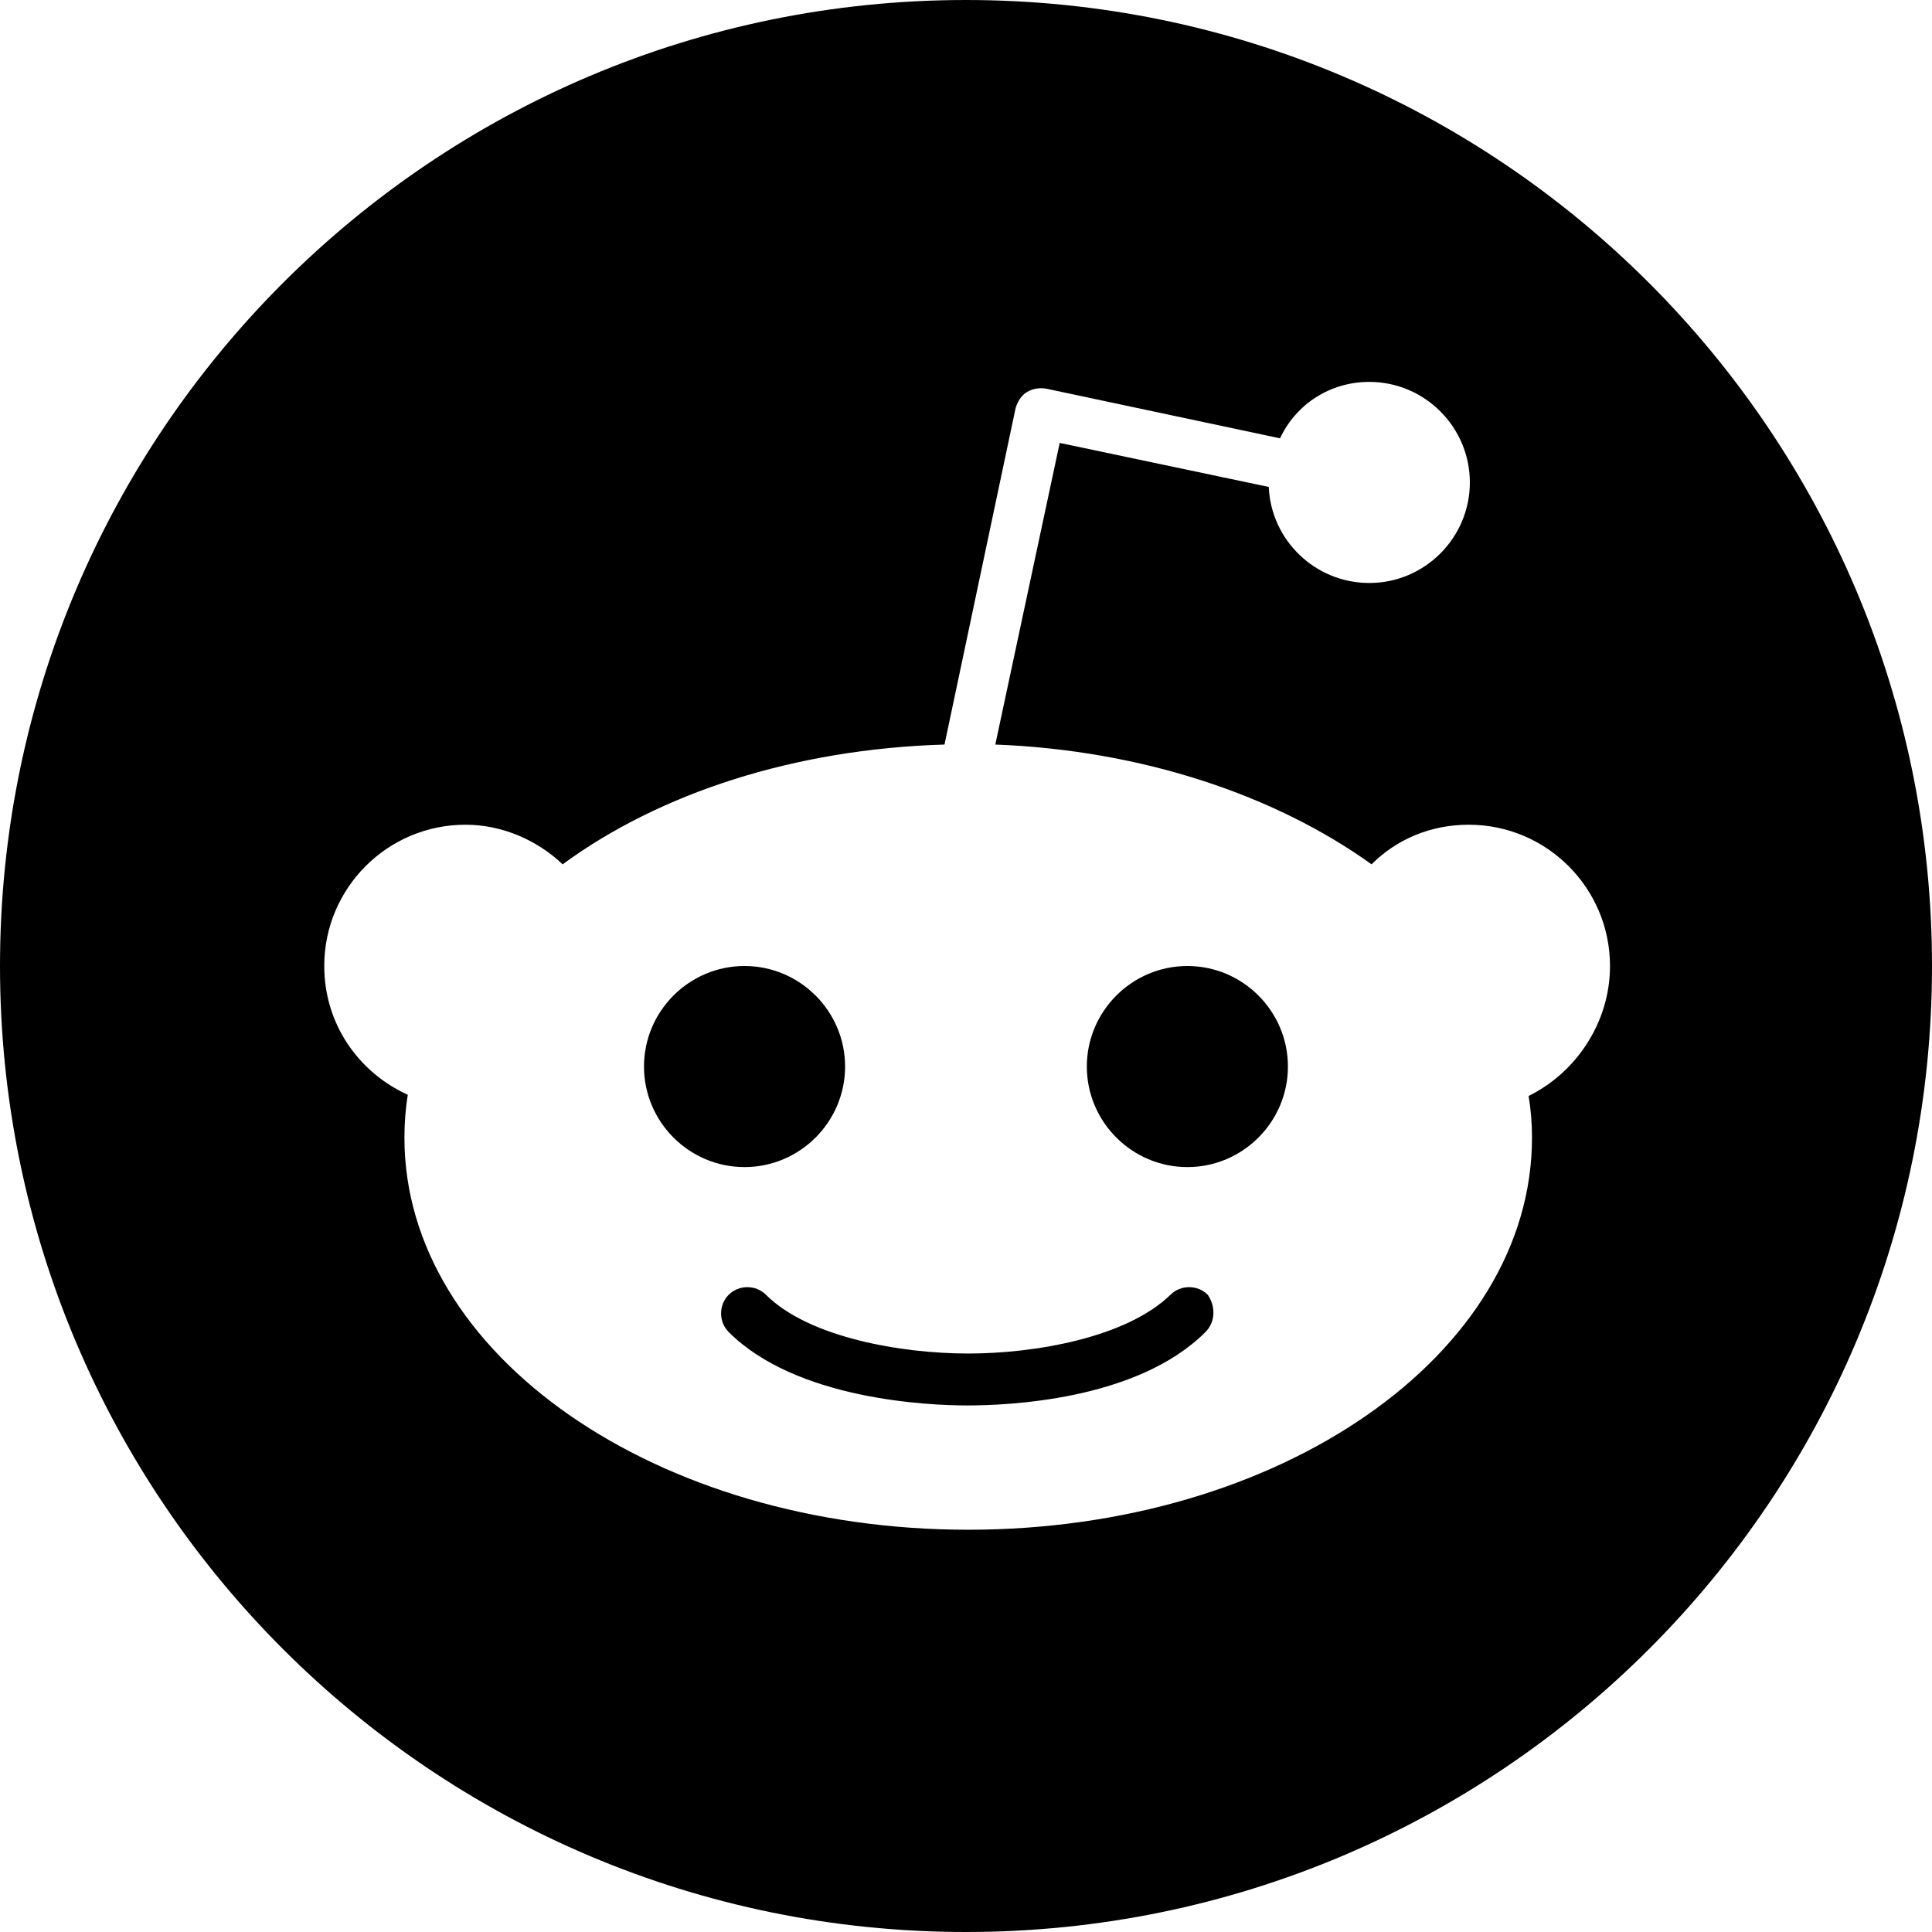
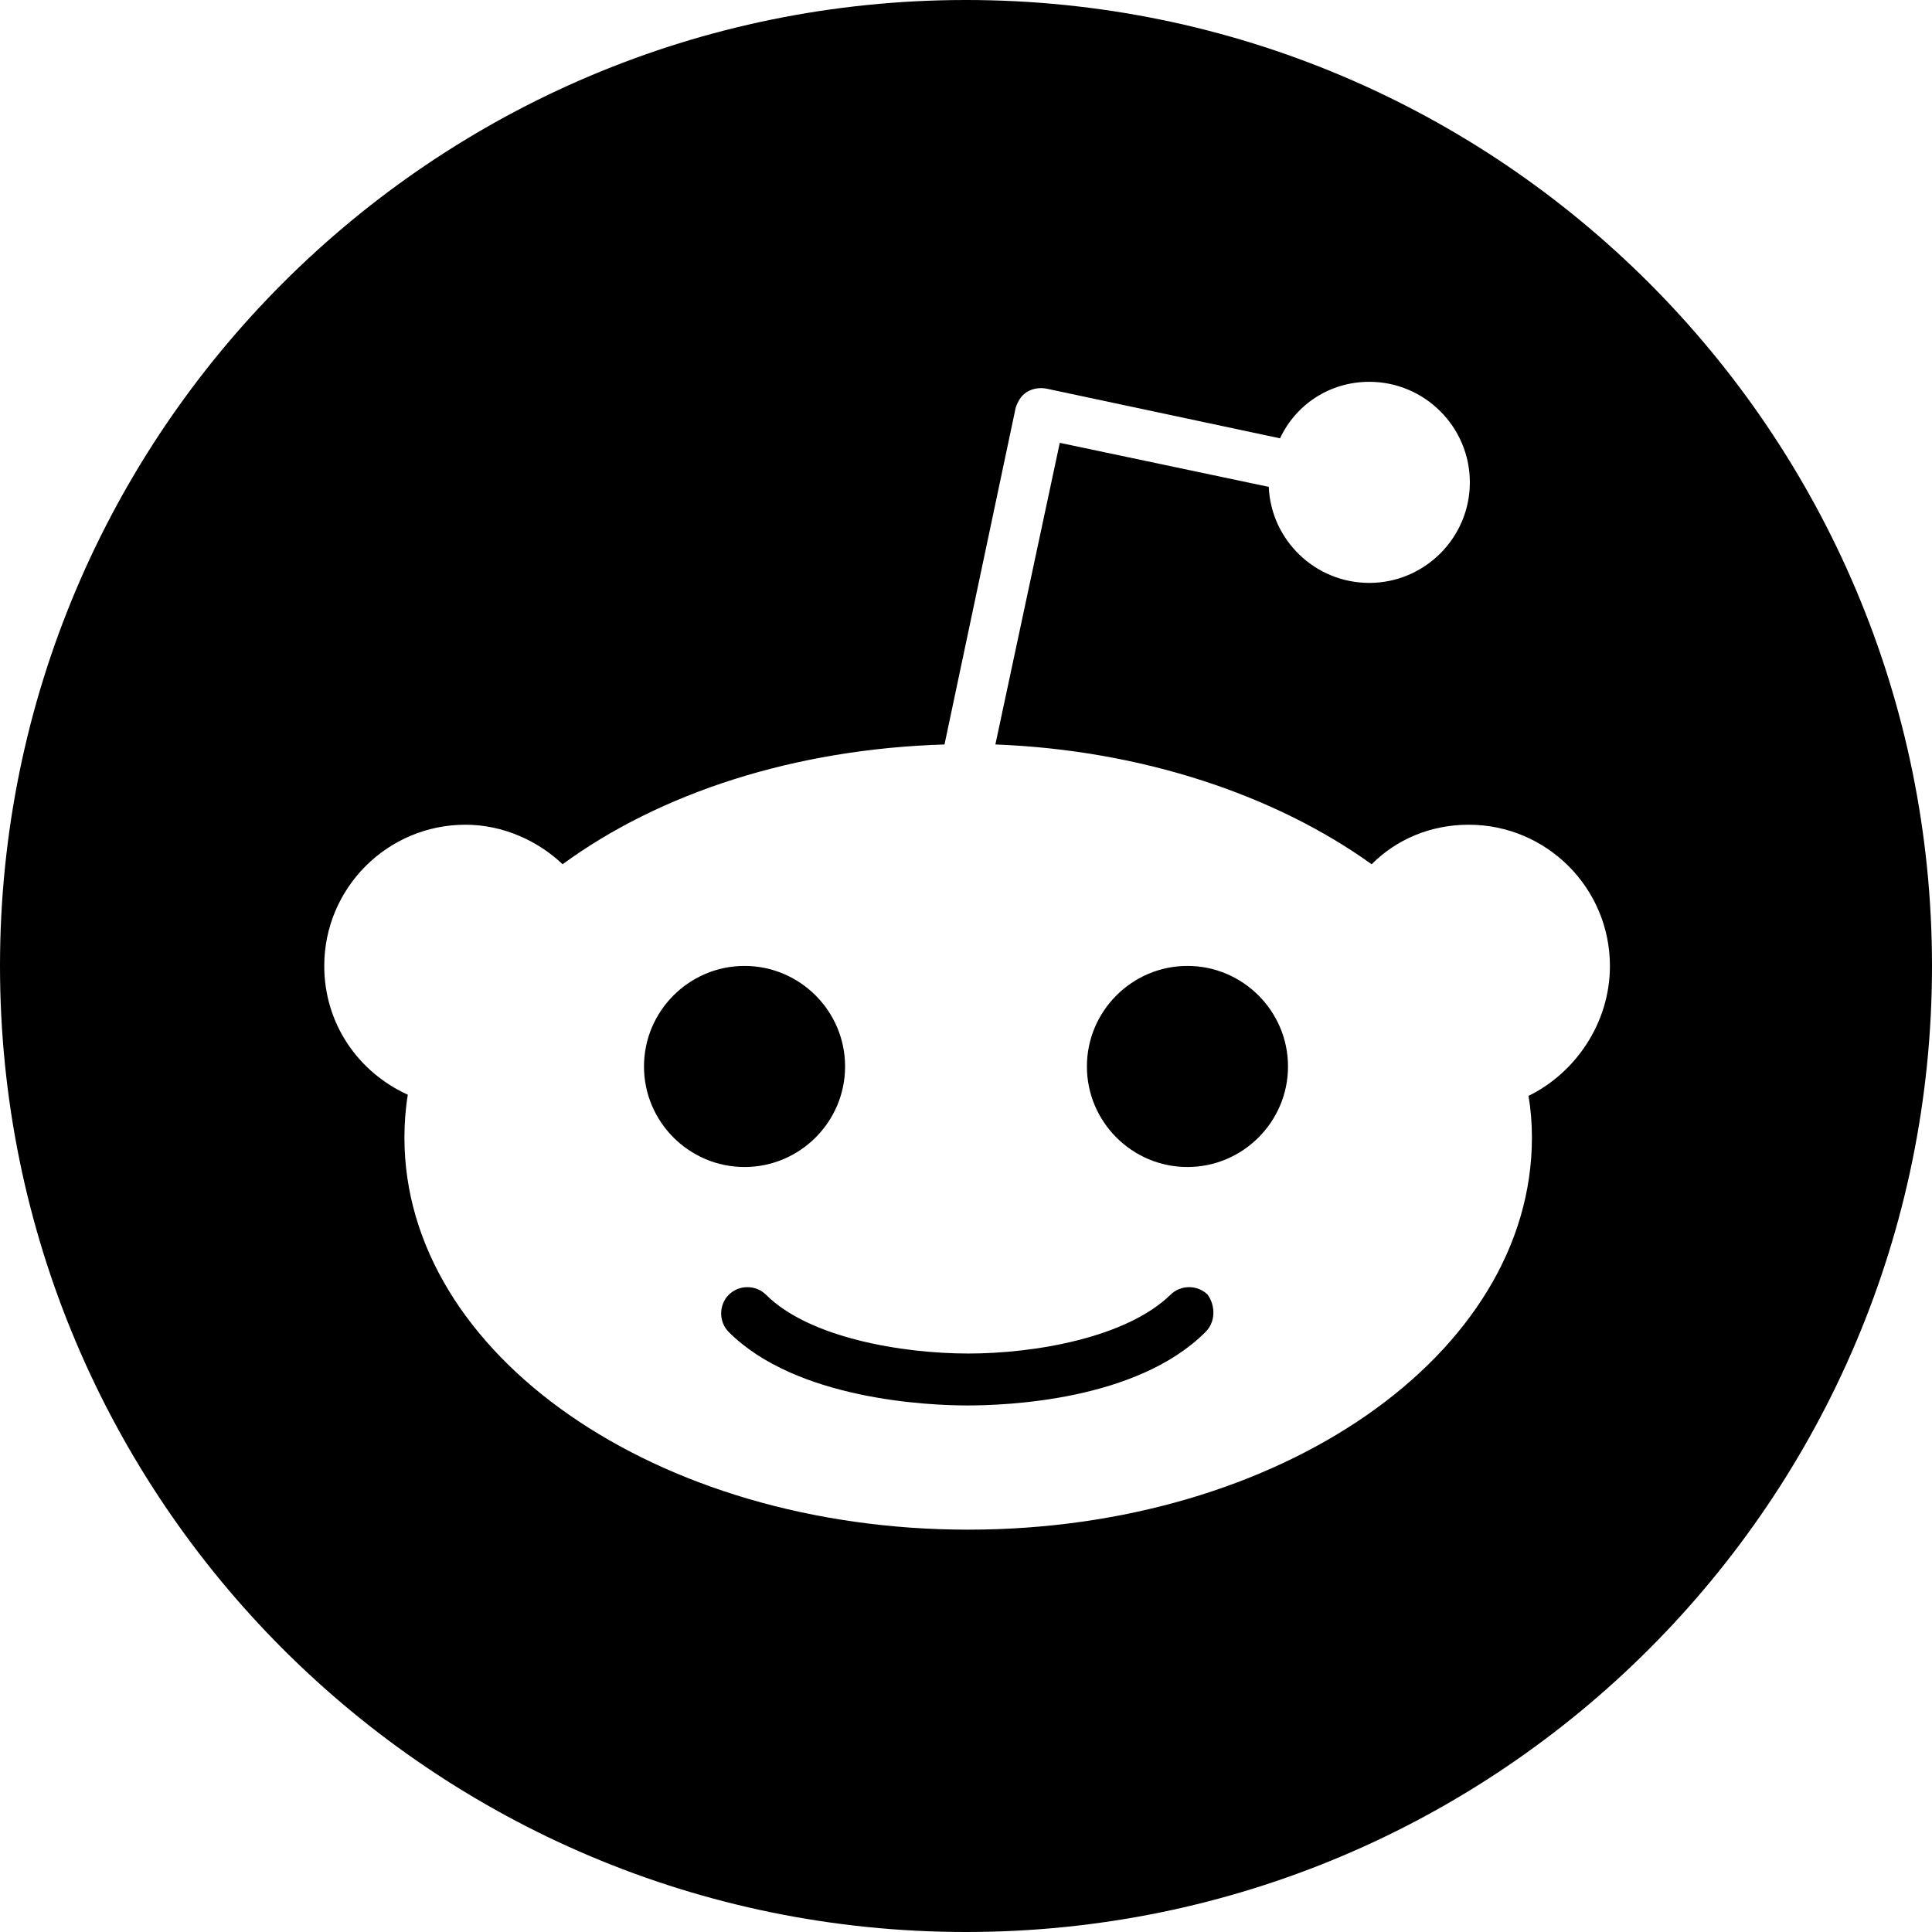
- <svg xmlns="http://www.w3.org/2000/svg" width="24" height="24" viewBox="0 0 24 24" fill="none">
-   <path fill-rule="evenodd" clip-rule="evenodd" d="M24 12C24 18.627 18.627 24 12 24C5.373 24 0 18.627 0 12C0 5.373 5.373 0 12 0C18.627 0 24 5.373 24 12ZM18.245 10.245C19.213 10.245 20 11.031 20 12C20 12.716 19.564 13.333 18.989 13.614C19.017 13.782 19.031 13.951 19.031 14.133C19.031 16.828 15.901 19.003 12.028 19.003C8.154 19.003 5.024 16.828 5.024 14.133C5.024 13.951 5.038 13.768 5.066 13.6C4.449 13.319 4.028 12.716 4.028 12C4.028 11.031 4.814 10.245 5.782 10.245C6.245 10.245 6.68 10.442 6.989 10.737C8.196 9.852 9.866 9.305 11.733 9.249L12.617 5.066C12.645 4.982 12.687 4.912 12.757 4.87C12.828 4.828 12.912 4.814 12.996 4.828L15.901 5.445C16.098 5.024 16.519 4.744 17.01 4.744C17.698 4.744 18.259 5.305 18.259 5.993C18.259 6.681 17.698 7.242 17.01 7.242C16.336 7.242 15.789 6.709 15.761 6.049L13.164 5.502L12.364 9.249C14.189 9.319 15.845 9.88 17.038 10.737C17.347 10.428 17.768 10.245 18.245 10.245ZM9.249 12C8.561 12 8 12.561 8 13.249C8 13.937 8.561 14.498 9.249 14.498C9.936 14.498 10.498 13.937 10.498 13.249C10.498 12.561 9.936 12 9.249 12ZM12.014 17.459C12.491 17.459 14.119 17.403 14.975 16.547C15.101 16.421 15.101 16.224 15.003 16.084C14.877 15.958 14.666 15.958 14.54 16.084C13.992 16.617 12.856 16.814 12.028 16.814C11.2 16.814 10.049 16.617 9.515 16.084C9.389 15.958 9.178 15.958 9.052 16.084C8.926 16.21 8.926 16.421 9.052 16.547C9.894 17.389 11.536 17.459 12.014 17.459ZM13.501 13.249C13.501 13.937 14.063 14.498 14.75 14.498C15.438 14.498 15.999 13.937 15.999 13.249C15.999 12.561 15.438 12 14.75 12C14.063 12 13.501 12.561 13.501 13.249Z" fill="currentColor" />
+ <svg xmlns="http://www.w3.org/2000/svg" width="24" height="24" fill="none">
+   <path fill="currentColor" fill-rule="evenodd" d="M24 12c0 6.627-5.373 12-12 12S0 18.627 0 12 5.373 0 12 0s12 5.373 12 12Zm-5.755-1.755c.968 0 1.754.786 1.754 1.754 0 .716-.435 1.333-1.011 1.614.028.169.042.337.042.519 0 2.695-3.13 4.87-7.003 4.87-3.874 0-7.003-2.175-7.003-4.87 0-.182.014-.365.042-.533-.618-.281-1.038-.884-1.038-1.6 0-.968.786-1.754 1.754-1.754.463 0 .898.197 1.207.491 1.207-.884 2.877-1.431 4.744-1.488l.884-4.182c.028-.084.07-.154.14-.197s.154-.056.239-.042l2.905.618c.197-.421.618-.702 1.109-.702.688 0 1.249.561 1.249 1.249 0 .688-.561 1.249-1.249 1.249-.674 0-1.221-.533-1.249-1.193l-2.596-.547-.8 3.747c1.825.07 3.481.632 4.674 1.488.309-.309.73-.491 1.207-.491Zm-8.996 1.754c-.688 0-1.249.561-1.249 1.249 0 .688.561 1.249 1.249 1.249.688 0 1.249-.561 1.249-1.249 0-.688-.561-1.249-1.249-1.249Zm2.765 5.46c.477 0 2.105-.056 2.961-.912.126-.126.126-.323.028-.463-.126-.126-.337-.126-.463 0-.547.533-1.684.73-2.512.73-.828 0-1.979-.197-2.512-.73-.126-.126-.337-.126-.463 0-.126.126-.126.337 0 .463.842.842 2.484.912 2.961.912Zm1.488-4.211c0 .688.561 1.249 1.249 1.249.688 0 1.249-.561 1.249-1.249 0-.688-.561-1.249-1.249-1.249-.688 0-1.249.561-1.249 1.249Z" clip-rule="evenodd" />
</svg>
